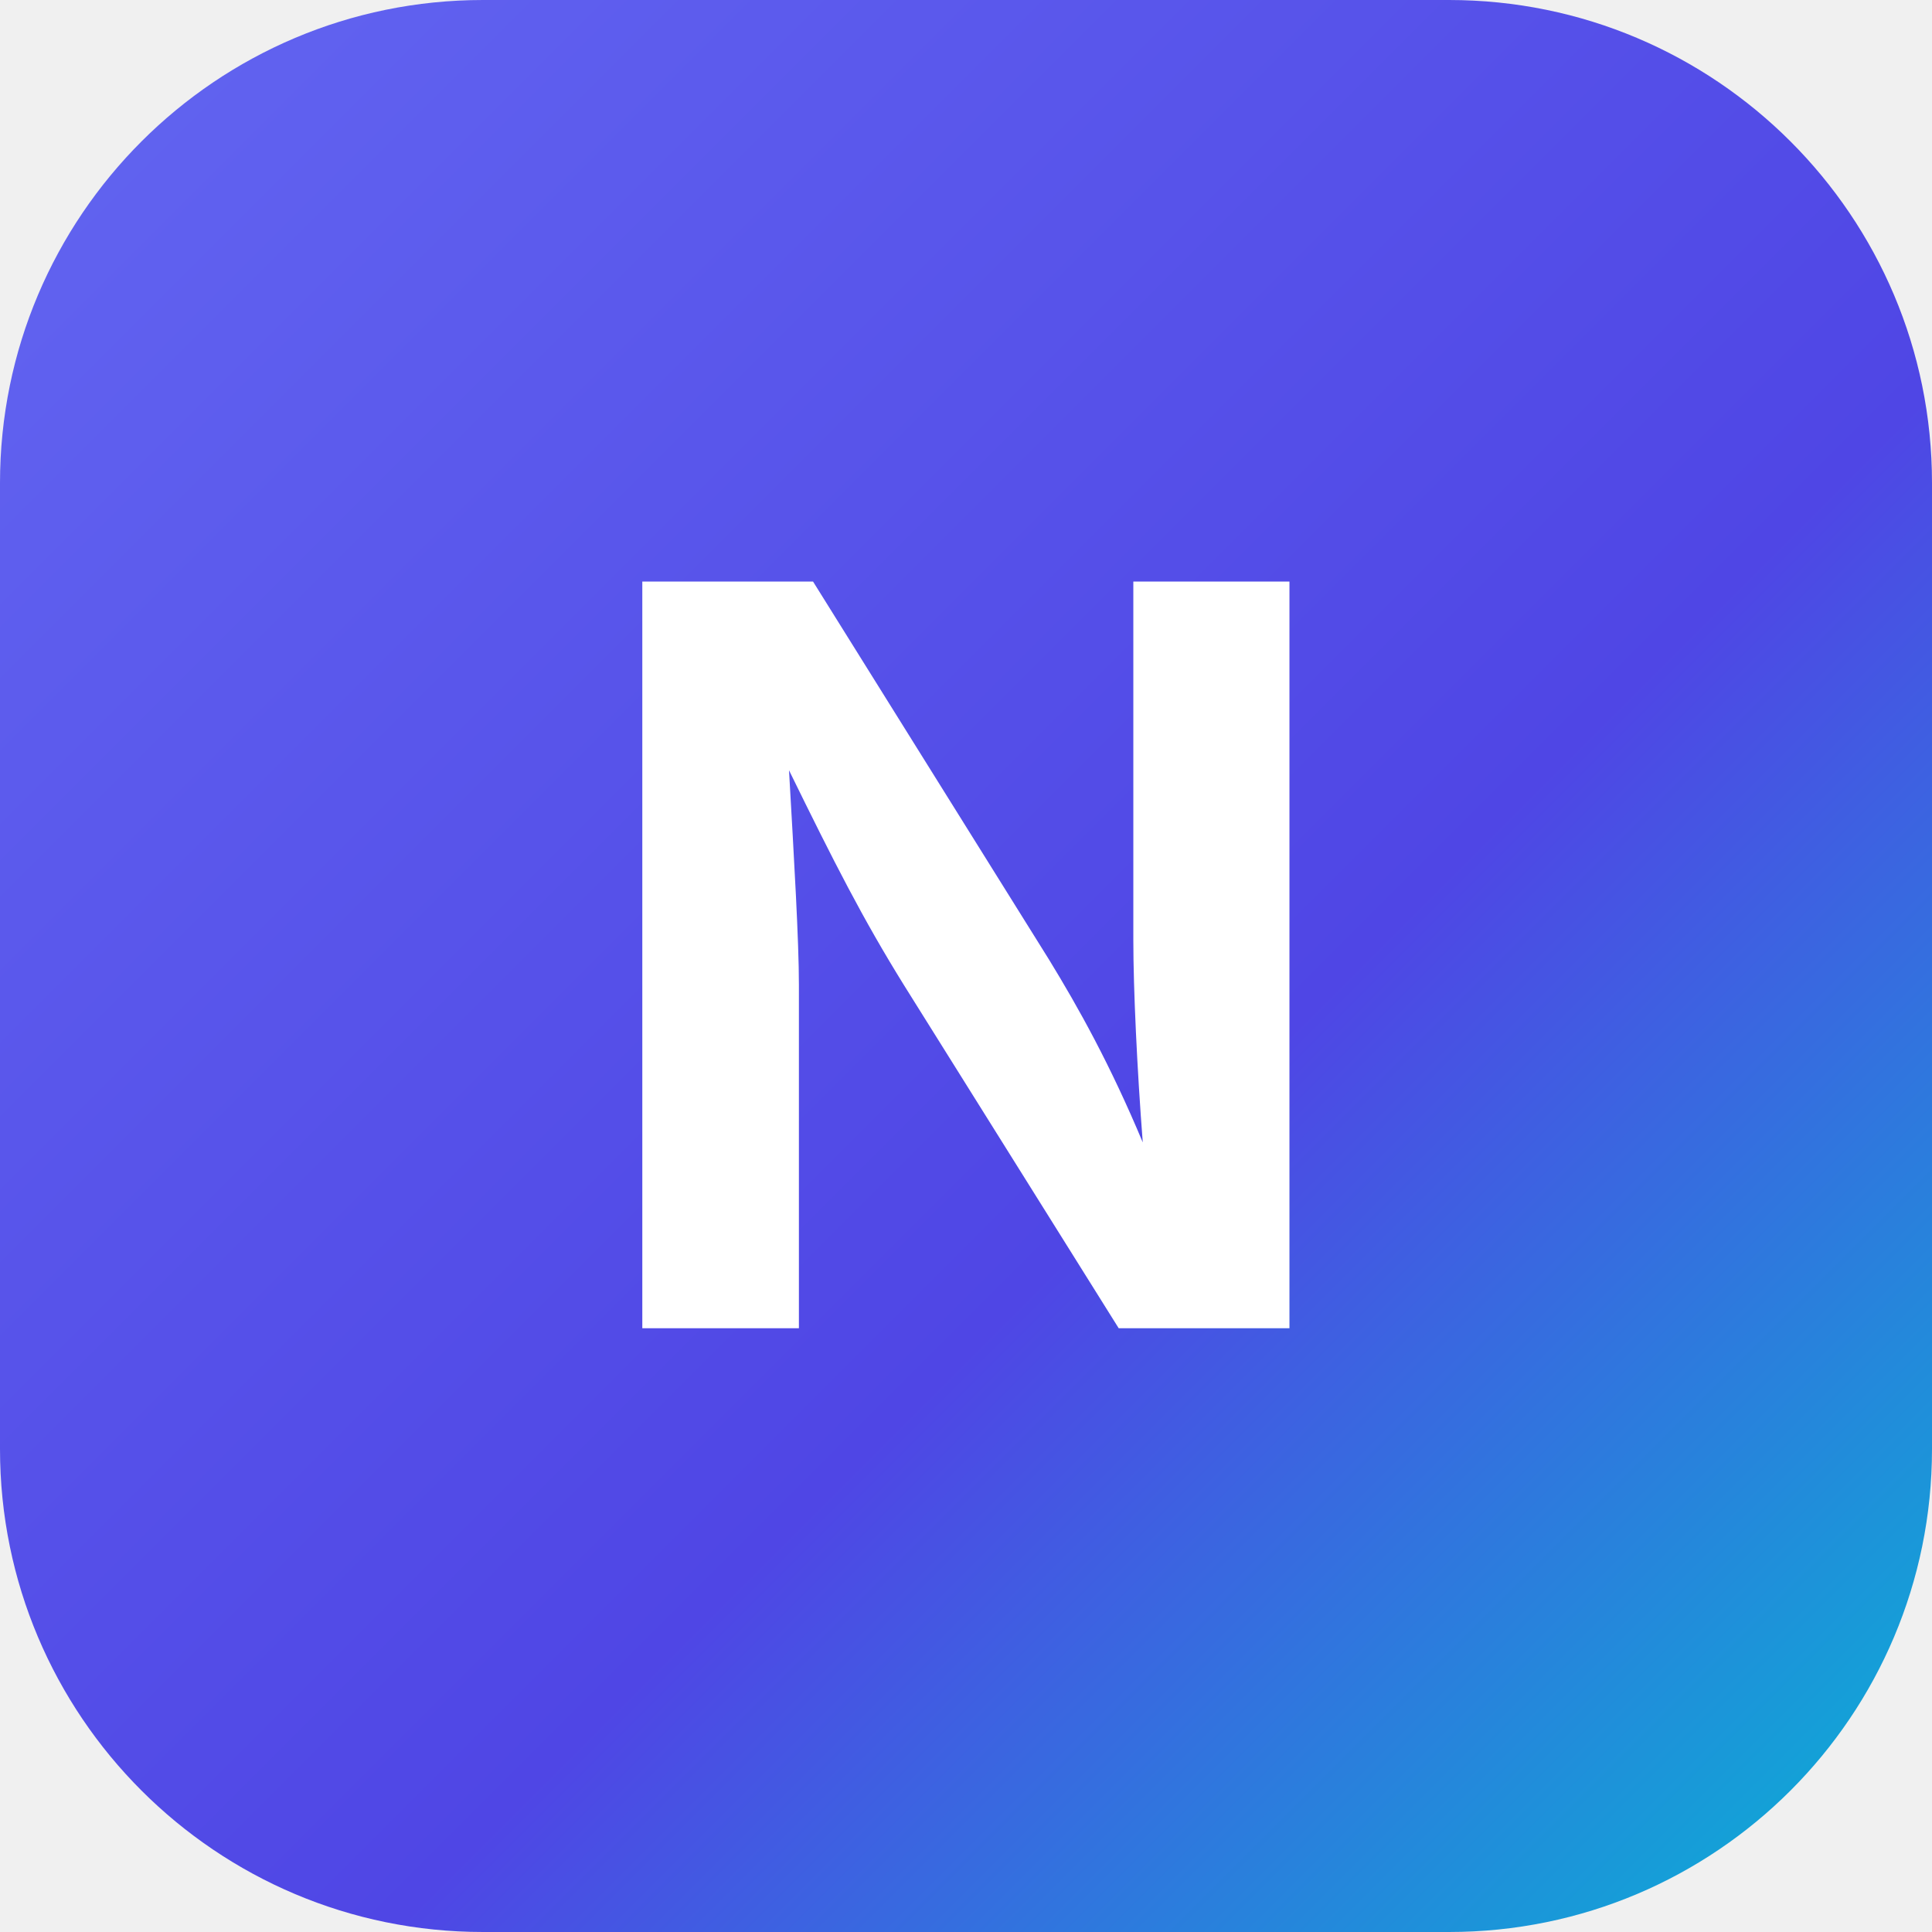
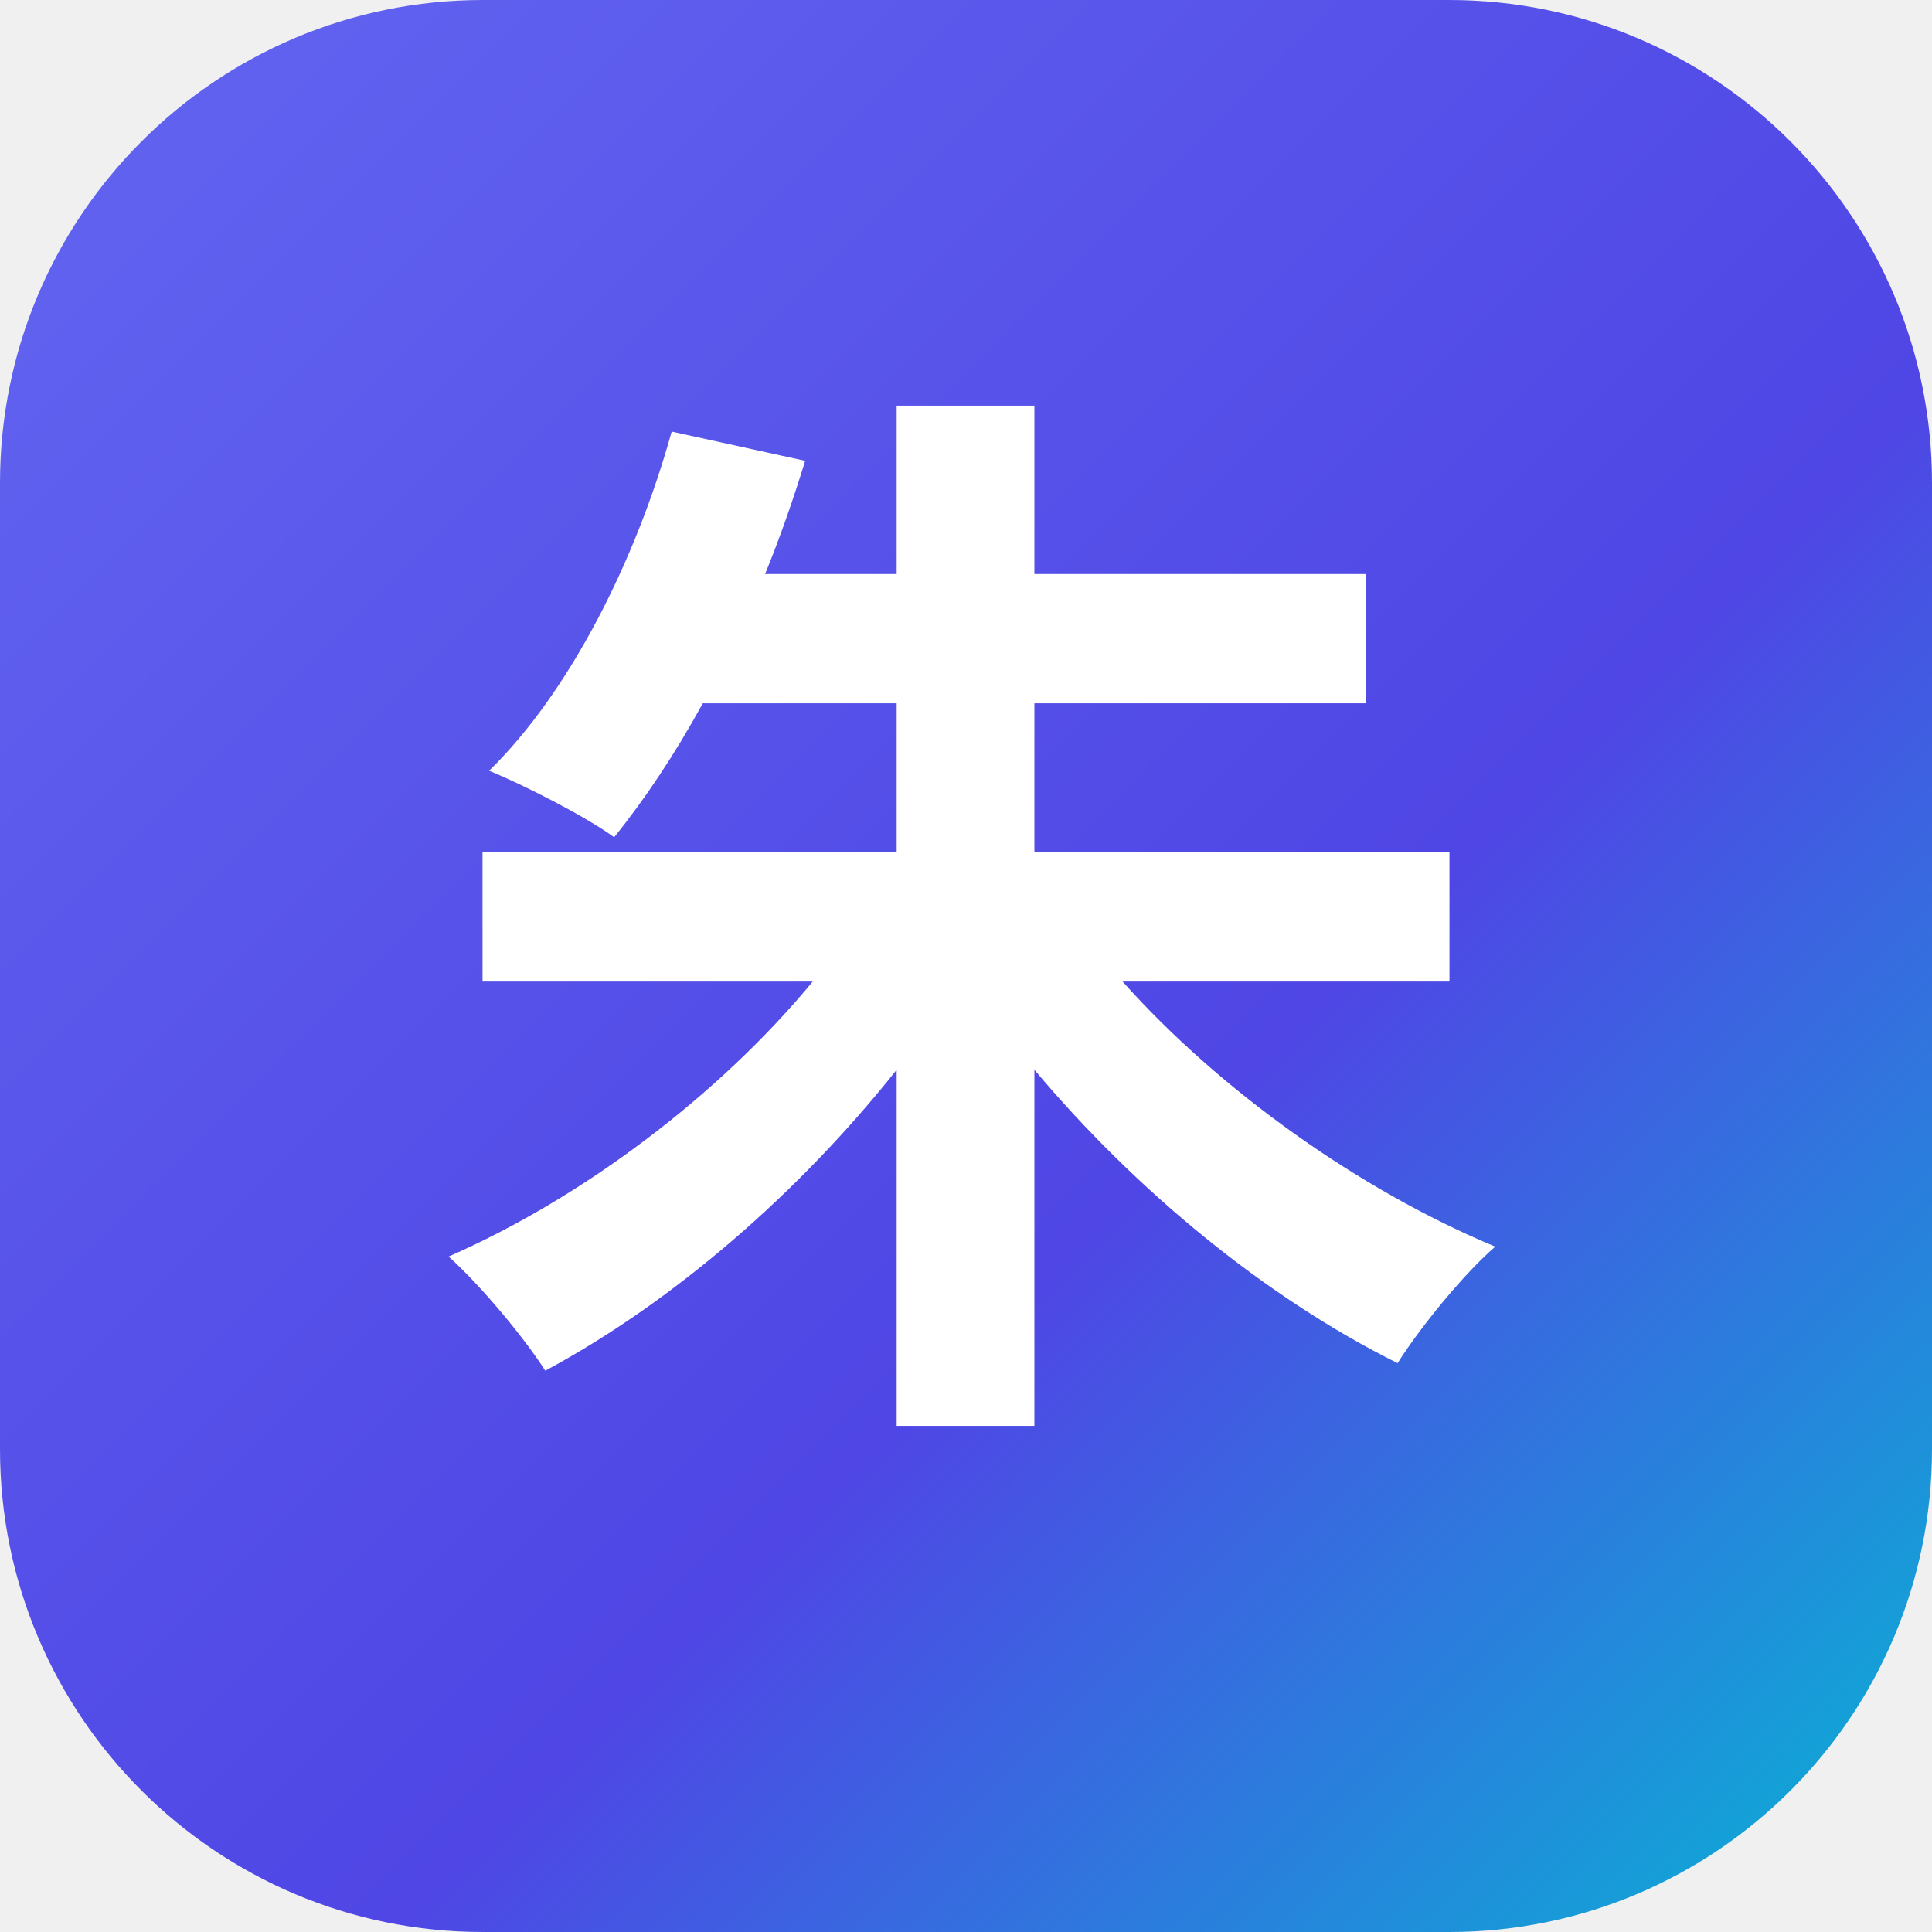
<svg xmlns="http://www.w3.org/2000/svg" viewBox="0 0 64 64" width="64" height="64">
  <defs>
    <linearGradient id="f" x1="0" y1="0" x2="1" y2="1">
      <stop offset="0%" stop-color="#6366f1" />
      <stop offset="60%" stop-color="#4f46e5" />
      <stop offset="100%" stop-color="#06b6d4" />
    </linearGradient>
  </defs>
  <rect width="64" height="64" rx="16" fill="url(#f)" />
-   <text x="32" y="44" font-family="-apple-system, Segoe UI, PingFang SC, Microsoft YaHei, sans-serif" font-size="34" font-weight="700" fill="#ffffff" text-anchor="middle">N</text>
+   <text x="32" y="44" font-family="-apple-system, Segoe UI, PingFang SC, Microsoft YaHei, sans-serif" font-size="36" font-weight="700" fill="#ffffff" text-anchor="middle">朱</text>
</svg>
